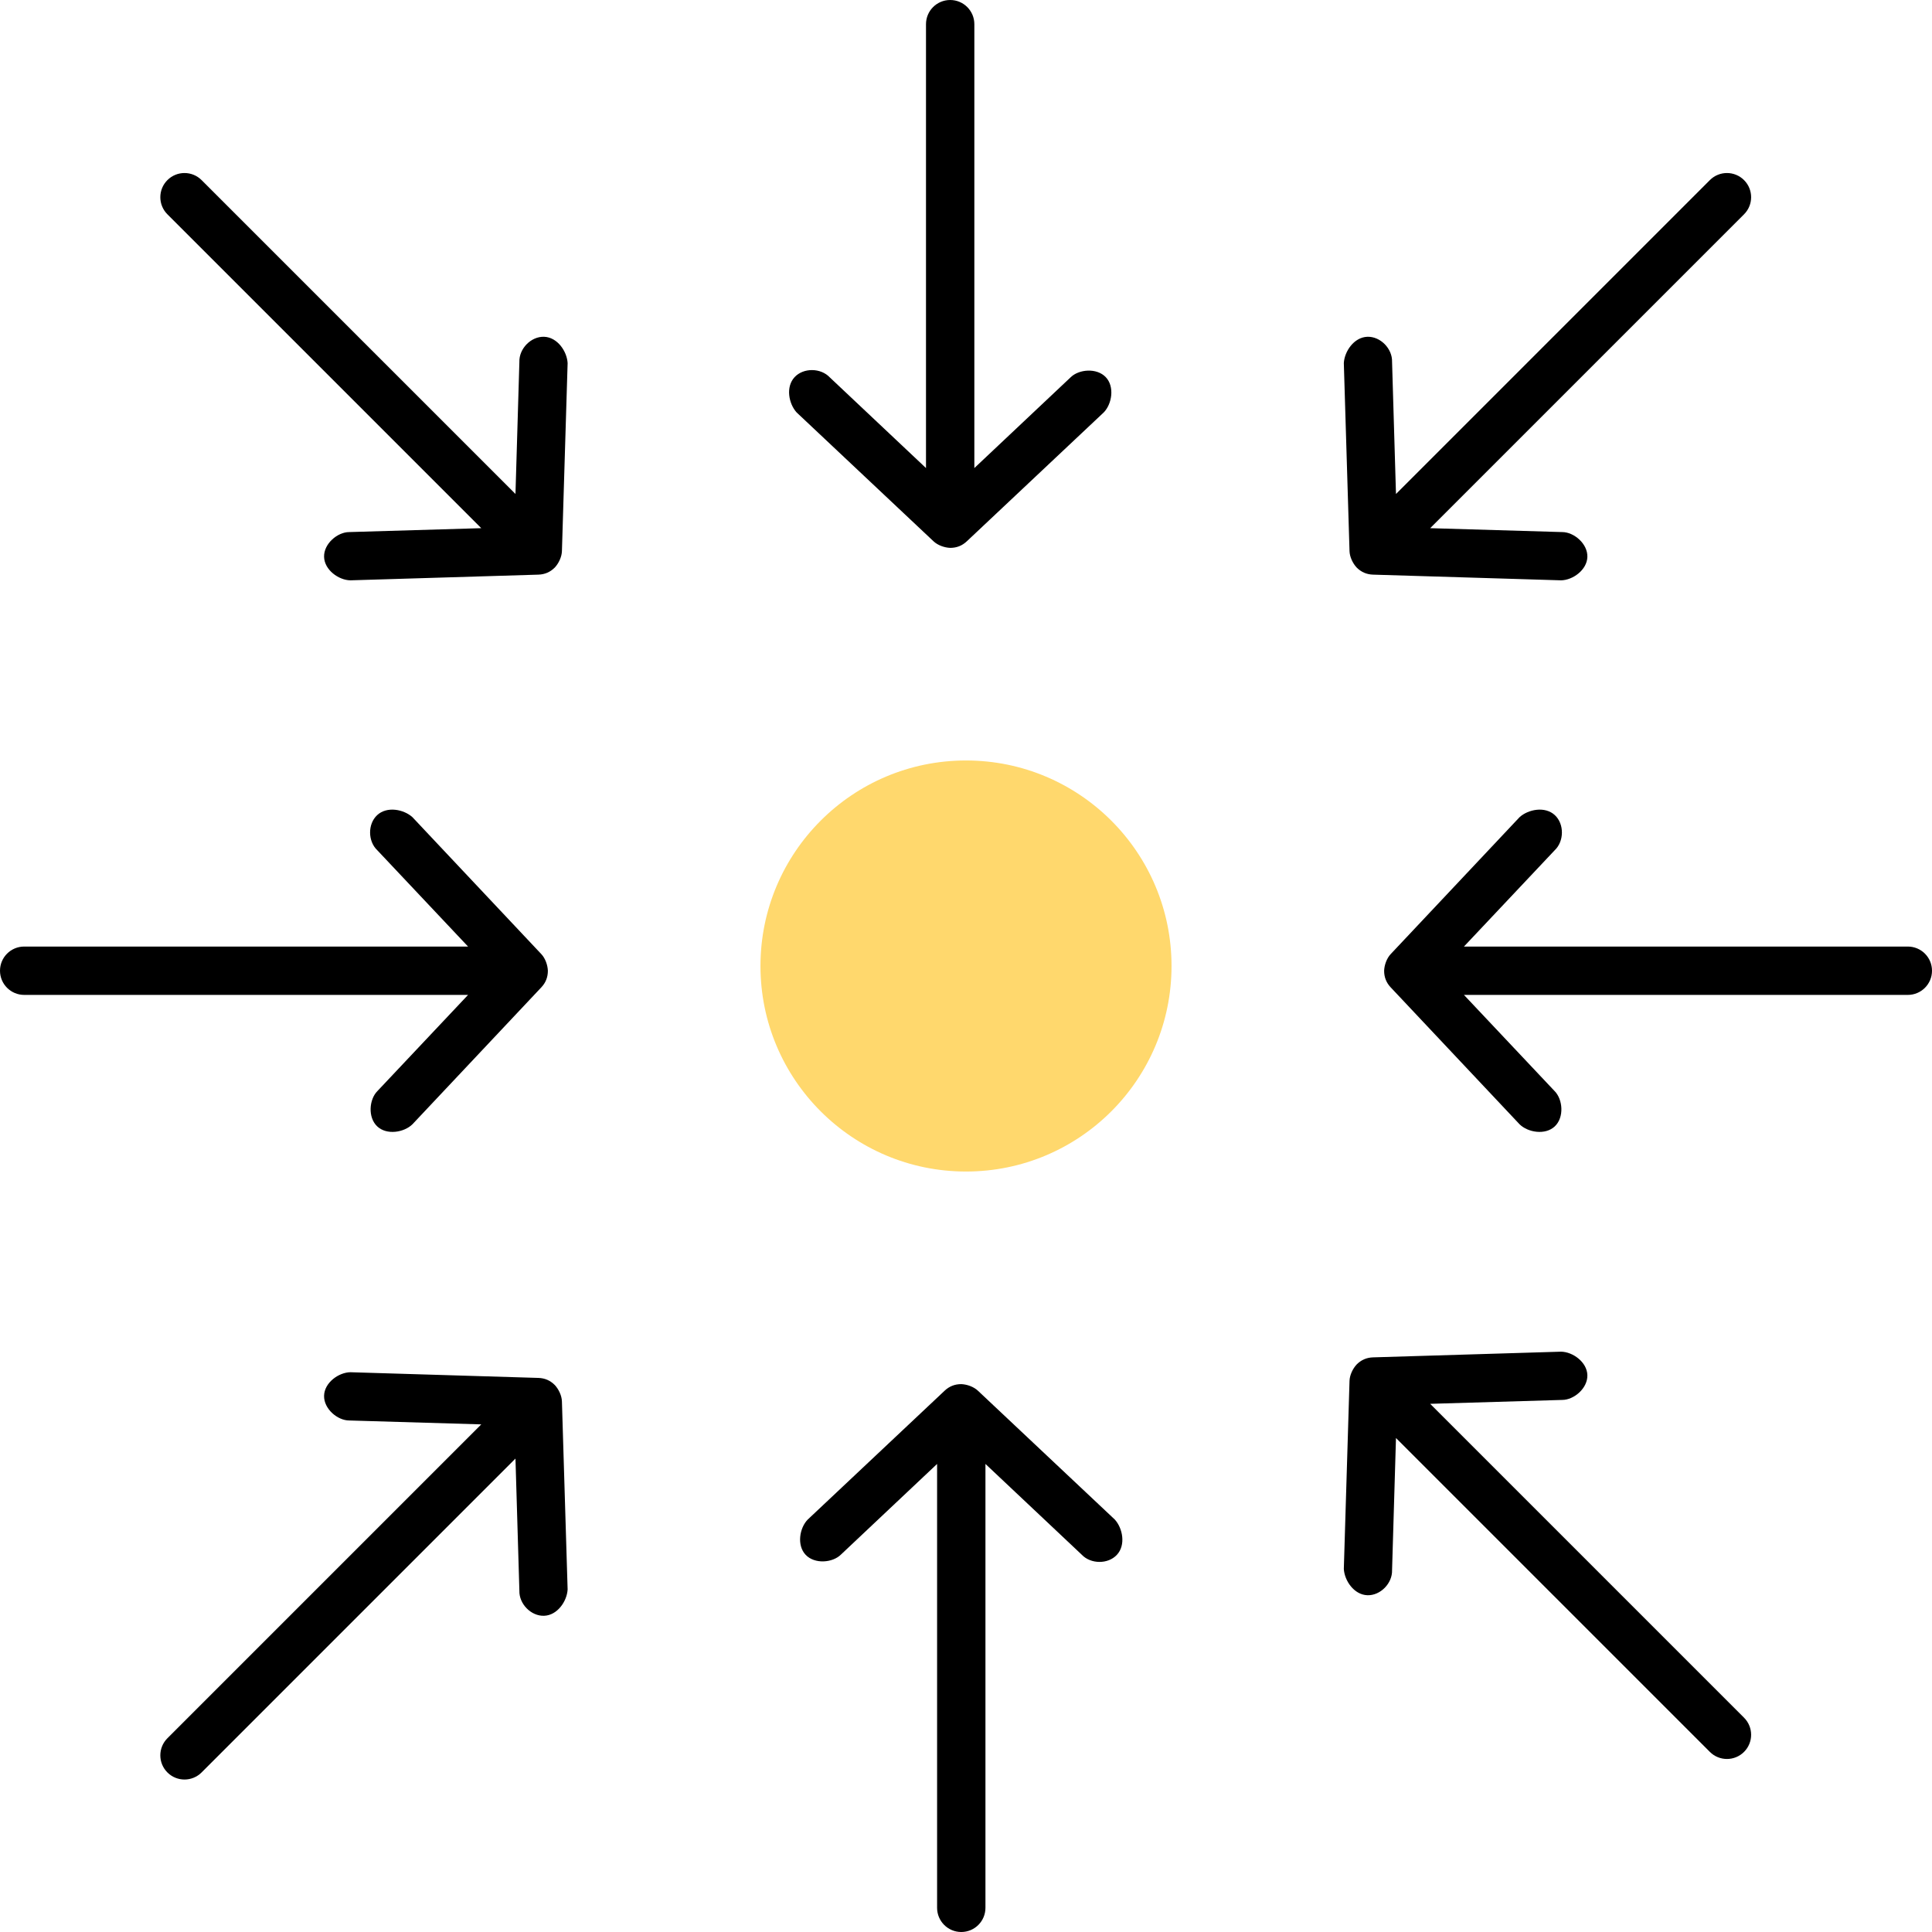
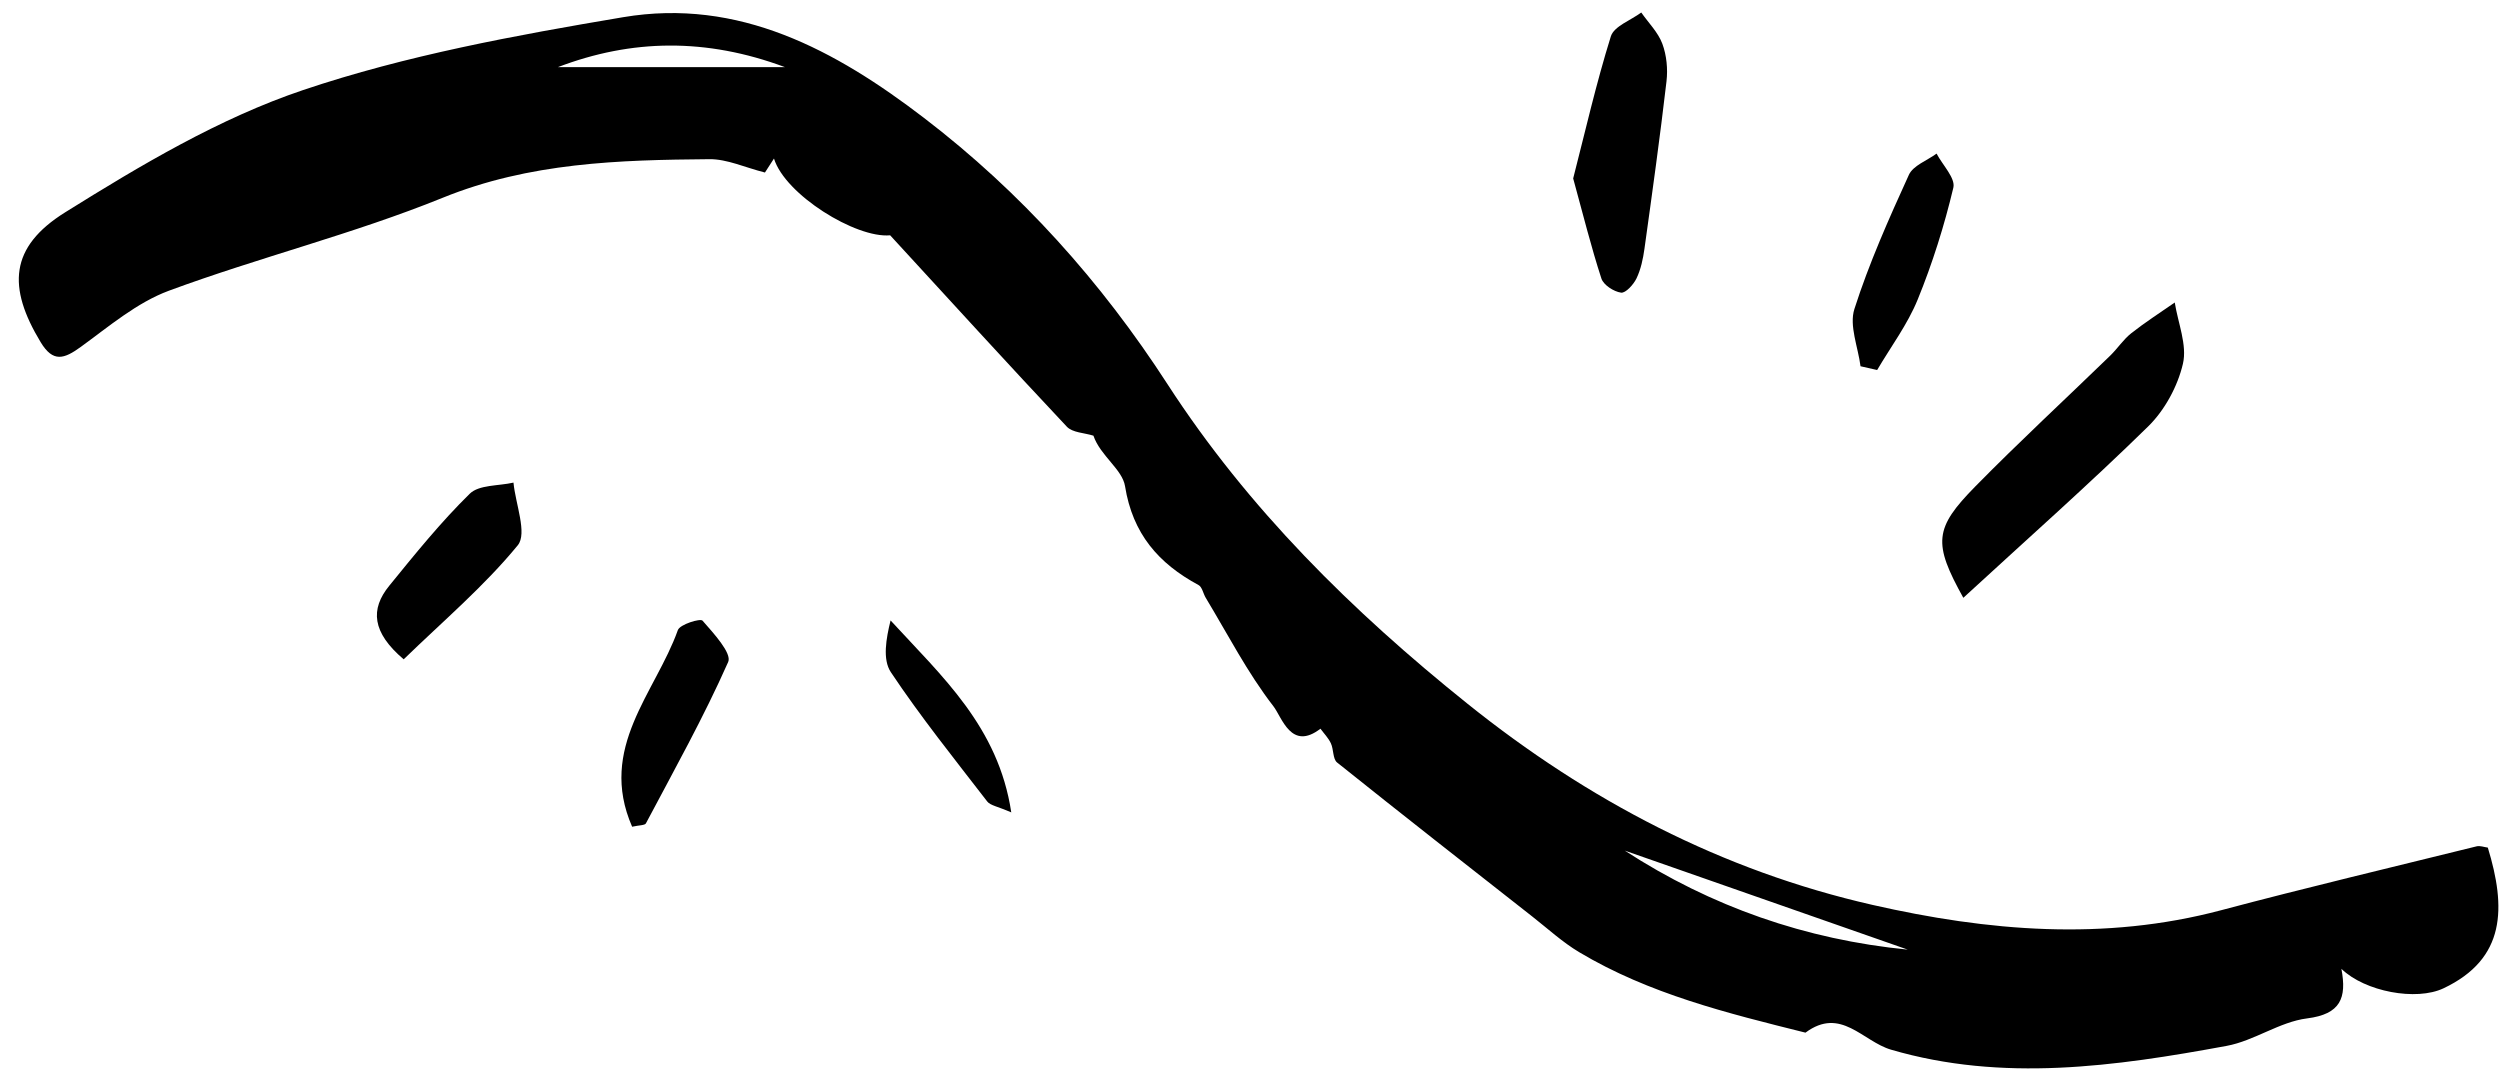
- <svg xmlns="http://www.w3.org/2000/svg" width="113px" height="113px" viewBox="0 0 113 113" version="1.1">
-   <g id="Page-1" stroke="none" stroke-width="1" fill="none" fill-rule="evenodd">
-     <g id="Work" transform="translate(-326, -10554)">
-       <g id="Group-12" transform="translate(326, 10554)">
-         <g id="noun_Arrow_1569919" transform="translate(0, 46.88298)" fill="#000000" fill-rule="nonzero">
-           <g id="Group" transform="translate(0, 0.300562)">
-             <path d="M32.044,9.593 C32.031,9.256 31.892,8.867 31.661,8.621 L24.121,0.61 C23.61,0.15 22.631,-0.039 22.06,0.492 C21.497,1.015 21.514,2.029 22.074,2.553 L27.376,8.179 L1.414,8.179 C0.633,8.179 -2.35617022e-06,8.812 -2.35617022e-06,9.593 C-2.35617022e-06,10.374 0.633,11.007 1.414,11.007 L27.376,11.007 L22.074,16.632 C21.592,17.116 21.503,18.165 22.06,18.694 C22.616,19.223 23.631,19.054 24.121,18.576 L31.661,10.565 C31.919,10.291 32.045,9.969 32.044,9.593 L32.044,9.593 Z" id="Path" />
+ <svg xmlns="http://www.w3.org/2000/svg" width="100px" height="43px" viewBox="0 0 100 43" version="1.1">
+   <g id="Ver-1" stroke="none" stroke-width="1" fill="none" fill-rule="evenodd">
+     <g id="Our-Work" transform="translate(-349, -7068)" fill="#000000">
+       <g id="Group-6-Copy" transform="translate(349, 7068)">
+         <g id="96" transform="translate(50.5, 22) rotate(90) translate(-50.5, -22) translate(29, -28)">
+           <g id="81">
+             <path d="M2.186,78.186 L2.186,69.1 C1.01,72.258 1.06,75.233 2.186,78.186 M37.485,24.19 C36.165,27.962 34.845,31.735 33.525,35.508 C35.772,32.046 37.083,28.269 37.485,24.19 M33.404,0.987 C35.796,0.257 37.847,0.256 39.032,2.759 C39.55,3.851 39.167,5.901 38.253,6.844 C39.425,6.622 40.067,6.879 40.236,8.216 C40.374,9.318 41.133,10.332 41.336,11.437 C42.158,15.894 42.793,20.395 41.488,24.855 C41.153,25.998 39.753,26.865 40.806,28.281 C40.027,31.403 39.259,34.534 37.587,37.333 C37.187,38.002 36.647,38.589 36.163,39.206 C34.115,41.816 32.071,44.428 29.999,47.017 C29.859,47.191 29.476,47.151 29.232,47.265 C29.019,47.364 28.841,47.541 28.648,47.682 C29.552,48.855 28.192,49.22 27.748,49.565 C26.408,50.602 24.873,51.389 23.413,52.27 C23.243,52.373 22.979,52.413 22.901,52.56 C22.038,54.161 20.85,55.195 18.945,55.499 C18.274,55.607 17.726,56.49 16.927,56.763 C16.812,57.124 16.808,57.602 16.566,57.828 C14.049,60.195 11.495,62.521 8.912,64.894 C9.04,66.265 7.283,69.099 5.841,69.541 C6.162,69.747 6.394,69.897 6.401,69.902 C6.199,70.703 5.86,71.416 5.867,72.125 C5.899,75.744 6,79.316 7.412,82.795 C8.858,86.359 9.792,90.129 11.128,93.742 C11.602,95.022 12.557,96.141 13.377,97.27 C13.861,97.937 14.01,98.377 13.187,98.874 C10.993,100.201 9.385,100.126 7.991,97.89 C6.106,94.869 4.231,91.723 3.103,88.378 C1.712,84.249 0.915,79.89 0.188,75.576 C-0.594,70.944 1.505,67.081 4.218,63.538 C7.184,59.662 10.762,56.457 14.87,53.798 C19.841,50.579 23.947,46.417 27.645,41.806 C31.519,36.976 34.325,31.629 35.697,25.596 C36.745,20.988 37.151,16.331 35.909,11.655 C35.008,8.261 34.196,4.843 33.353,1.433 C33.32,1.298 33.384,1.139 33.404,0.987" id="Fill-1" />
+             <path d="M23.412,21.967 C21.222,23.183 20.633,23.134 18.959,21.489 C17.172,19.732 15.469,17.889 13.724,16.09 C13.439,15.797 13.081,15.567 12.83,15.25 C12.39,14.693 12.007,14.093 11.6,13.51 C12.421,13.38 13.3,13.008 14.051,13.183 C14.951,13.393 15.906,13.91 16.555,14.571 C18.865,16.929 21.055,19.404 23.412,21.967" id="Fill-4" />
+             <path d="M6.637,37.573 C4.781,37.096 2.844,36.656 0.954,36.066 C0.549,35.939 0.313,35.269 -0,34.85 C0.414,34.56 0.793,34.176 1.252,34.006 C1.711,33.835 2.261,33.783 2.752,33.84 C4.989,34.1 7.221,34.411 9.452,34.722 C9.855,34.778 10.272,34.866 10.634,35.039 C10.882,35.158 11.232,35.476 11.206,35.658 C11.165,35.949 10.9,36.359 10.641,36.444 C9.386,36.853 8.1,37.171 6.637,37.573" id="Fill-6" />
+             <path d="M25.873,84.353 C24.793,85.622 23.87,85.696 22.929,84.929 C21.665,83.9 20.388,82.871 19.25,81.711 C18.885,81.34 18.941,80.556 18.804,79.961 C19.659,79.88 20.839,79.402 21.311,79.789 C22.948,81.131 24.338,82.772 25.873,84.353" id="Fill-9" />
+             <path d="M32.569,75.215 C29.405,76.595 27.214,74.281 24.704,73.386 C24.474,73.303 24.226,72.487 24.326,72.399 C24.824,71.962 25.63,71.218 25.977,71.372 C28.183,72.349 30.298,73.531 32.434,74.663 C32.518,74.708 32.505,74.935 32.569,75.215" id="Fill-11" />
+             <path d="M14.15,26.079 C13.381,26.178 12.528,26.538 11.86,26.324 C10.026,25.737 8.251,24.946 6.494,24.145 C6.12,23.974 5.923,23.417 5.644,23.037 C6.102,22.797 6.628,22.275 7.007,22.366 C8.527,22.728 10.034,23.201 11.481,23.792 C12.476,24.197 13.365,24.864 14.301,25.414 C14.25,25.636 14.2,25.857 14.15,26.079" id="Fill-13" />
+             <path d="M31.996,60.049 C31.756,60.595 31.721,60.885 31.559,61.011 C29.855,62.325 28.173,63.676 26.386,64.867 C25.878,65.205 25.046,65.056 24.318,64.877 C26.559,62.82 28.57,60.565 31.996,60.049" id="Fill-15" />
          </g>
        </g>
-         <g id="noun_Arrow_1569919-Copy" transform="translate(96.5, 57.38298) scale(-1, 1) translate(-96.5, -57.38298) translate(80, 46.88298)" fill="#000000" fill-rule="nonzero">
-           <g id="Group" transform="translate(0, 0.300562)">
-             <path d="M32.044,9.593 C32.031,9.256 31.892,8.867 31.661,8.621 L24.121,0.61 C23.61,0.15 22.631,-0.039 22.06,0.492 C21.497,1.015 21.514,2.029 22.074,2.553 L27.376,8.179 L1.414,8.179 C0.633,8.179 -2.35617022e-06,8.812 -2.35617022e-06,9.593 C-2.35617022e-06,10.374 0.633,11.007 1.414,11.007 L27.376,11.007 L22.074,16.632 C21.592,17.116 21.503,18.165 22.06,18.694 C22.616,19.223 23.631,19.054 24.121,18.576 L31.661,10.565 C31.919,10.291 32.045,9.969 32.044,9.593 L32.044,9.593 Z" id="Path" />
-           </g>
-         </g>
-         <g id="noun_Arrow_1569919-Copy-4" transform="translate(90.76816, 22.63053) scale(-1, 1) rotate(45) translate(-90.76816, -22.63053) translate(74.26816, 12.13053)" fill="#000000" fill-rule="nonzero">
-           <g id="Group" transform="translate(0, 0.300562)">
-             <path d="M32.044,9.593 C32.031,9.256 31.892,8.867 31.661,8.621 L24.121,0.61 C23.61,0.15 22.631,-0.039 22.06,0.492 C21.497,1.015 21.514,2.029 22.074,2.553 L27.376,8.179 L1.414,8.179 C0.633,8.179 -2.35617022e-06,8.812 -2.35617022e-06,9.593 C-2.35617022e-06,10.374 0.633,11.007 1.414,11.007 L27.376,11.007 L22.074,16.632 C21.592,17.116 21.503,18.165 22.06,18.694 C22.616,19.223 23.631,19.054 24.121,18.576 L31.661,10.565 C31.919,10.291 32.045,9.969 32.044,9.593 L32.044,9.593 Z" id="Path" />
-           </g>
-         </g>
-         <g id="noun_Arrow_1569919-Copy-7" transform="translate(90.76816, 90.36947) scale(-1, -1) rotate(45) translate(-90.76816, -90.36947) translate(74.26816, 79.86947)" fill="#000000" fill-rule="nonzero">
-           <g id="Group" transform="translate(0, 0.300562)">
-             <path d="M32.044,9.593 C32.031,9.256 31.892,8.867 31.661,8.621 L24.121,0.61 C23.61,0.15 22.631,-0.039 22.06,0.492 C21.497,1.015 21.514,2.029 22.074,2.553 L27.376,8.179 L1.414,8.179 C0.633,8.179 -2.35617022e-06,8.812 -2.35617022e-06,9.593 C-2.35617022e-06,10.374 0.633,11.007 1.414,11.007 L27.376,11.007 L22.074,16.632 C21.592,17.116 21.503,18.165 22.06,18.694 C22.616,19.223 23.631,19.054 24.121,18.576 L31.661,10.565 C31.919,10.291 32.045,9.969 32.044,9.593 L32.044,9.593 Z" id="Path" />
-           </g>
-         </g>
-         <g id="noun_Arrow_1569919-Copy-5" transform="translate(21.02971, 22.63053) rotate(45) translate(-21.02971, -22.63053) translate(4.529712, 12.13053)" fill="#000000" fill-rule="nonzero">
-           <g id="Group" transform="translate(0, 0.300562)">
-             <path d="M32.044,9.593 C32.031,9.256 31.892,8.867 31.661,8.621 L24.121,0.61 C23.61,0.15 22.631,-0.039 22.06,0.492 C21.497,1.015 21.514,2.029 22.074,2.553 L27.376,8.179 L1.414,8.179 C0.633,8.179 -2.35617022e-06,8.812 -2.35617022e-06,9.593 C-2.35617022e-06,10.374 0.633,11.007 1.414,11.007 L27.376,11.007 L22.074,16.632 C21.592,17.116 21.503,18.165 22.06,18.694 C22.616,19.223 23.631,19.054 24.121,18.576 L31.661,10.565 C31.919,10.291 32.045,9.969 32.044,9.593 L32.044,9.593 Z" id="Path" />
-           </g>
-         </g>
-         <g id="noun_Arrow_1569919-Copy-6" transform="translate(21.02971, 91.5716) scale(1, -1) rotate(45) translate(-21.02971, -91.5716) translate(4.529712, 81.0716)" fill="#000000" fill-rule="nonzero">
-           <g id="Group" transform="translate(0, 0.300562)">
-             <path d="M32.044,9.593 C32.031,9.256 31.892,8.867 31.661,8.621 L24.121,0.61 C23.61,0.15 22.631,-0.039 22.06,0.492 C21.497,1.015 21.514,2.029 22.074,2.553 L27.376,8.179 L1.414,8.179 C0.633,8.179 -2.35617022e-06,8.812 -2.35617022e-06,9.593 C-2.35617022e-06,10.374 0.633,11.007 1.414,11.007 L27.376,11.007 L22.074,16.632 C21.592,17.116 21.503,18.165 22.06,18.694 C22.616,19.223 23.631,19.054 24.121,18.576 L31.661,10.565 C31.919,10.291 32.045,9.969 32.044,9.593 L32.044,9.593 Z" id="Path" />
-           </g>
-         </g>
-         <g id="noun_Arrow_1569919-Copy-2" transform="translate(56.18085, 16.5) scale(-1, 1) rotate(90) translate(-56.18085, -16.5) translate(39.68085, 6)" fill="#000000" fill-rule="nonzero">
-           <g id="Group" transform="translate(0, 0.300562)">
-             <path d="M32.044,9.593 C32.031,9.256 31.892,8.867 31.661,8.621 L24.121,0.61 C23.61,0.15 22.631,-0.039 22.06,0.492 C21.497,1.015 21.514,2.029 22.074,2.553 L27.376,8.179 L1.414,8.179 C0.633,8.179 -2.35617022e-06,8.812 -2.35617022e-06,9.593 C-2.35617022e-06,10.374 0.633,11.007 1.414,11.007 L27.376,11.007 L22.074,16.632 C21.592,17.116 21.503,18.165 22.06,18.694 C22.616,19.223 23.631,19.054 24.121,18.576 L31.661,10.565 C31.919,10.291 32.045,9.969 32.044,9.593 L32.044,9.593 Z" id="Path" />
-           </g>
-         </g>
-         <g id="noun_Arrow_1569919-Copy-3" transform="translate(55.61702, 96.5) scale(-1, 1) rotate(-90) translate(-55.61702, -96.5) translate(39.11702, 86)" fill="#000000" fill-rule="nonzero">
-           <g id="Group" transform="translate(0, 0.300562)">
-             <path d="M32.044,9.593 C32.031,9.256 31.892,8.867 31.661,8.621 L24.121,0.61 C23.61,0.15 22.631,-0.039 22.06,0.492 C21.497,1.015 21.514,2.029 22.074,2.553 L27.376,8.179 L1.414,8.179 C0.633,8.179 -2.35617022e-06,8.812 -2.35617022e-06,9.593 C-2.35617022e-06,10.374 0.633,11.007 1.414,11.007 L27.376,11.007 L22.074,16.632 C21.592,17.116 21.503,18.165 22.06,18.694 C22.616,19.223 23.631,19.054 24.121,18.576 L31.661,10.565 C31.919,10.291 32.045,9.969 32.044,9.593 L32.044,9.593 Z" id="Path" />
-           </g>
-         </g>
-         <circle id="Oval" fill="#FFD86D" cx="56.5" cy="56.5" r="12.021" />
      </g>
    </g>
  </g>
</svg>
